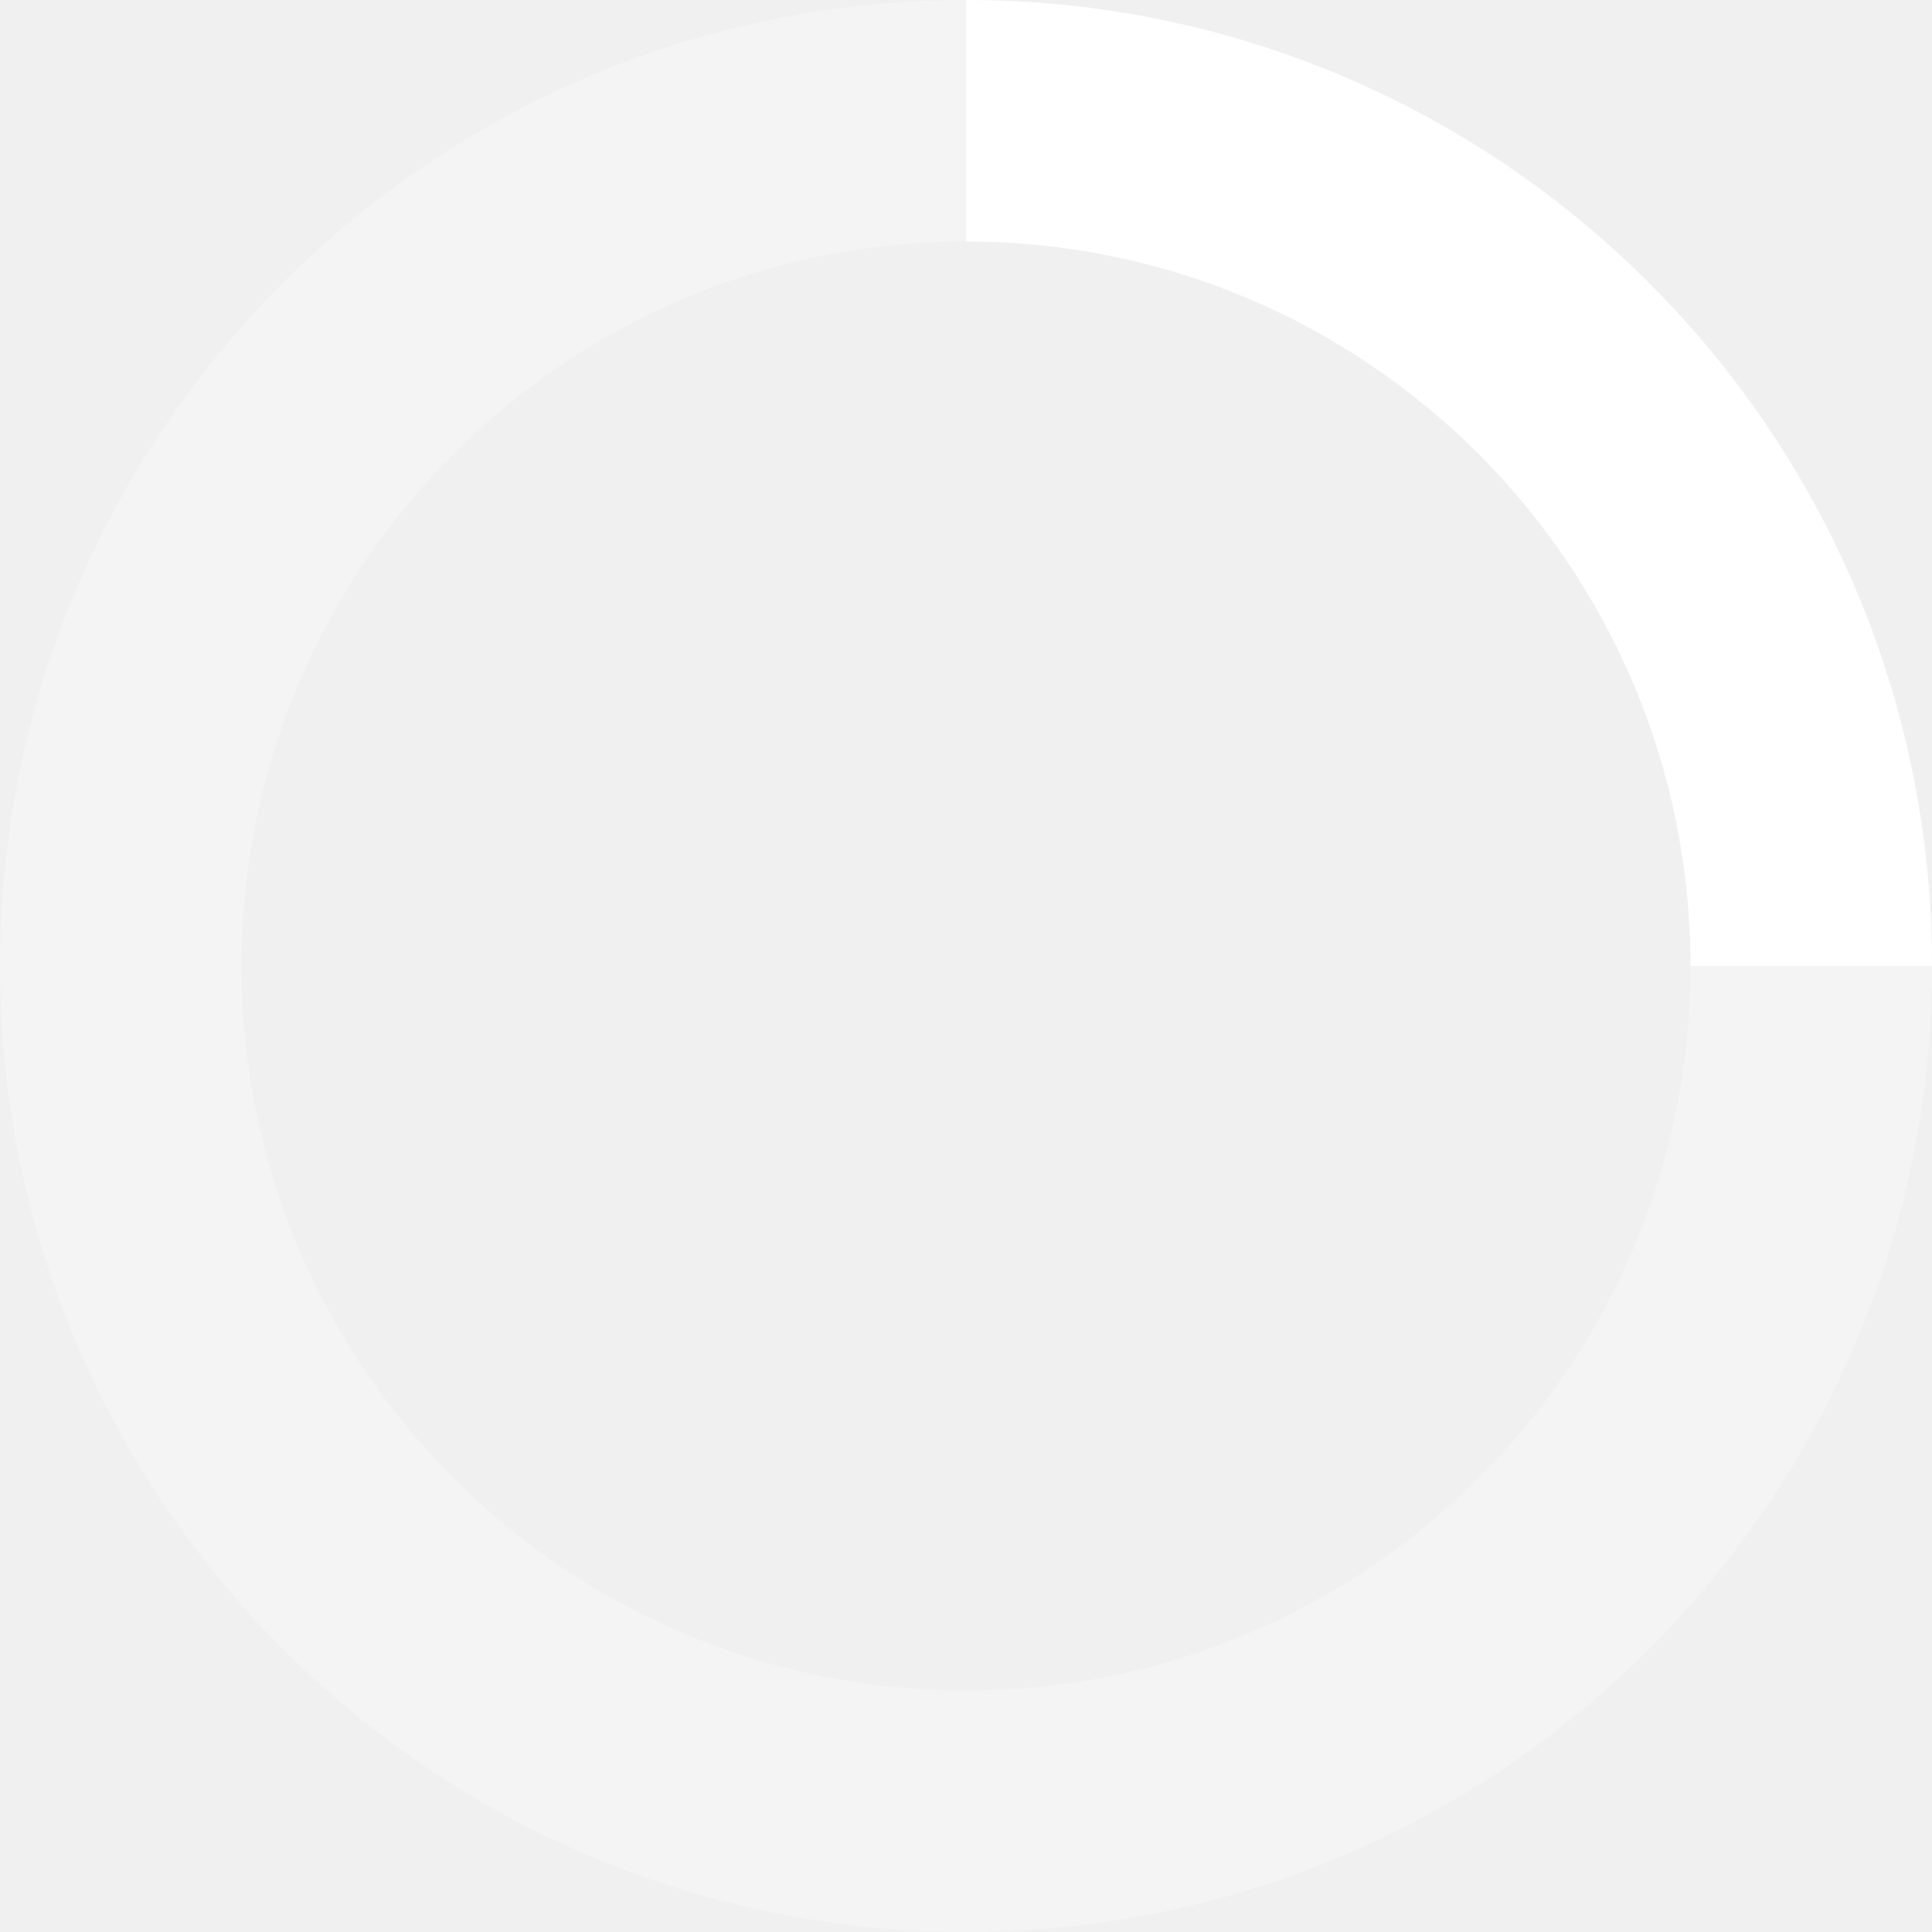
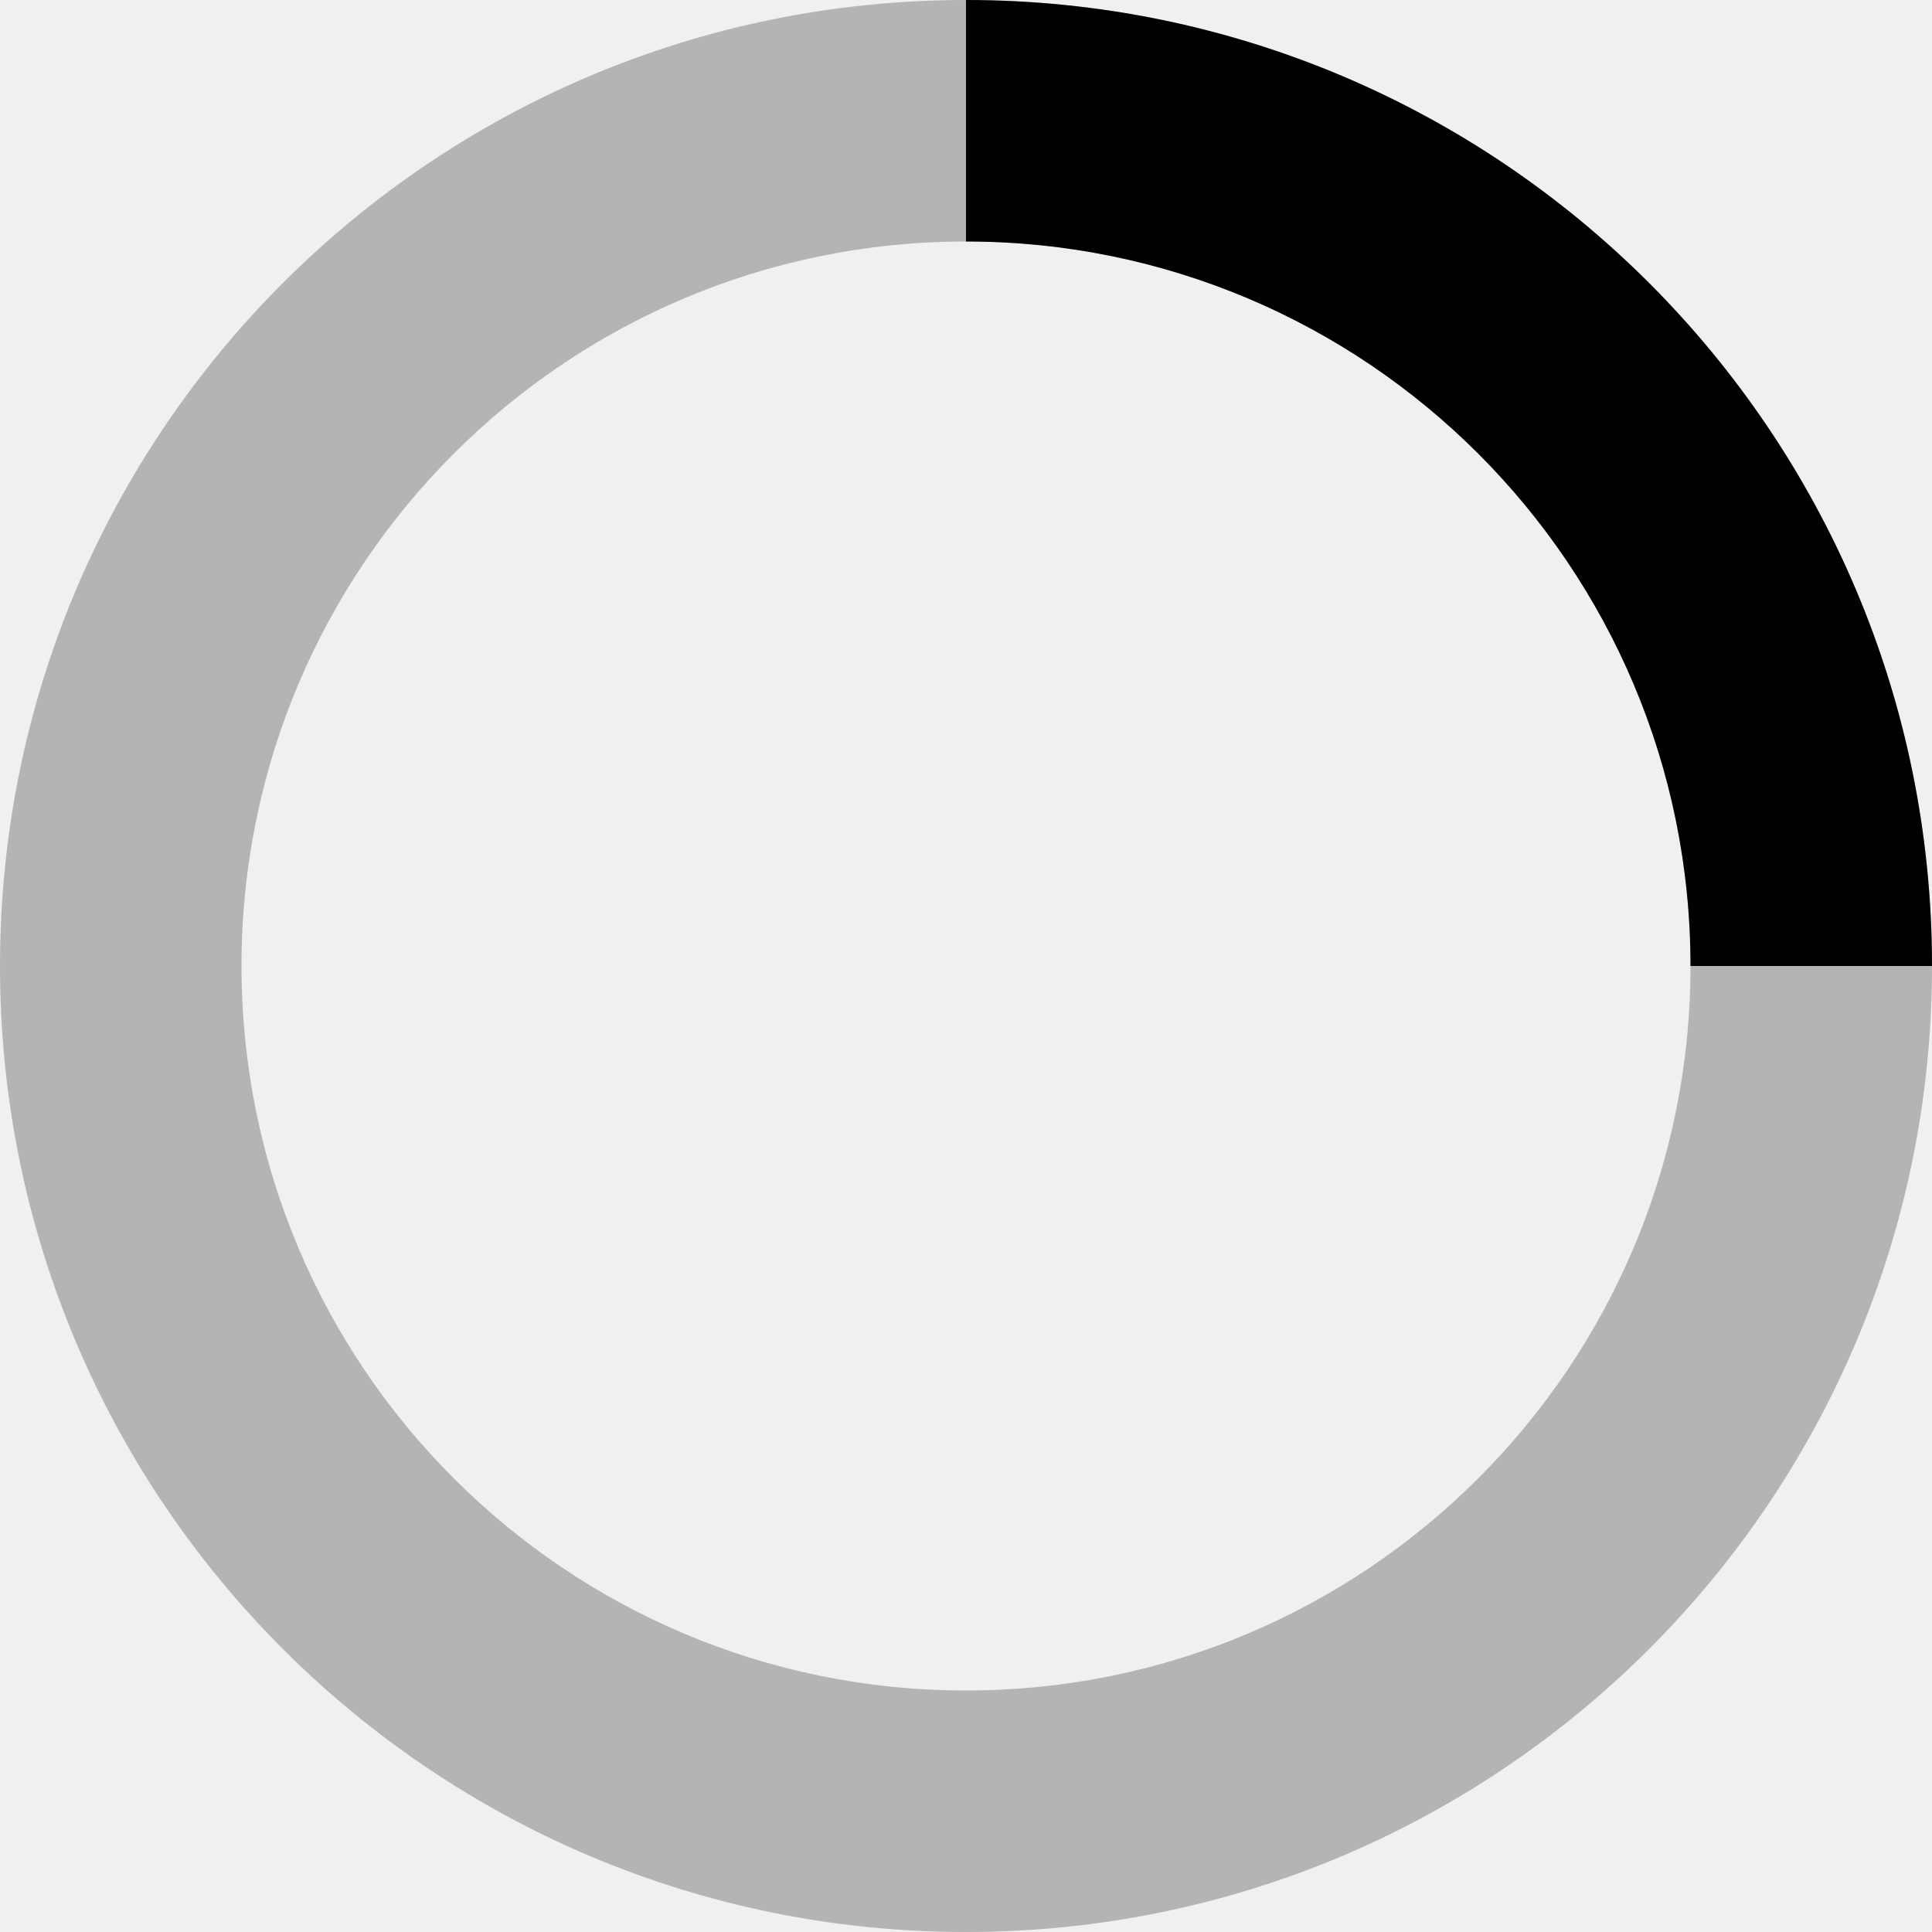
- <svg xmlns="http://www.w3.org/2000/svg" viewBox="0 0 32 32" width="32" height="32" fill="white">
+ <svg xmlns="http://www.w3.org/2000/svg" viewBox="0 0 32 32" width="32" height="32" fill="black">
  <path opacity=".25" d="M16 0 A16 16 0 0 0 16 32 A16 16 0 0 0 16 0 M16 4 A12 12 0 0 1 16 28 A12 12 0 0 1 16 4" />
  <path d="M16 0 A16 16 0 0 1 32 16 L28 16 A12 12 0 0 0 16 4z">
    <animateTransform attributeName="transform" type="rotate" from="0 16 16" to="360 16 16" dur="0.8s" repeatCount="indefinite" />
  </path>
</svg>
